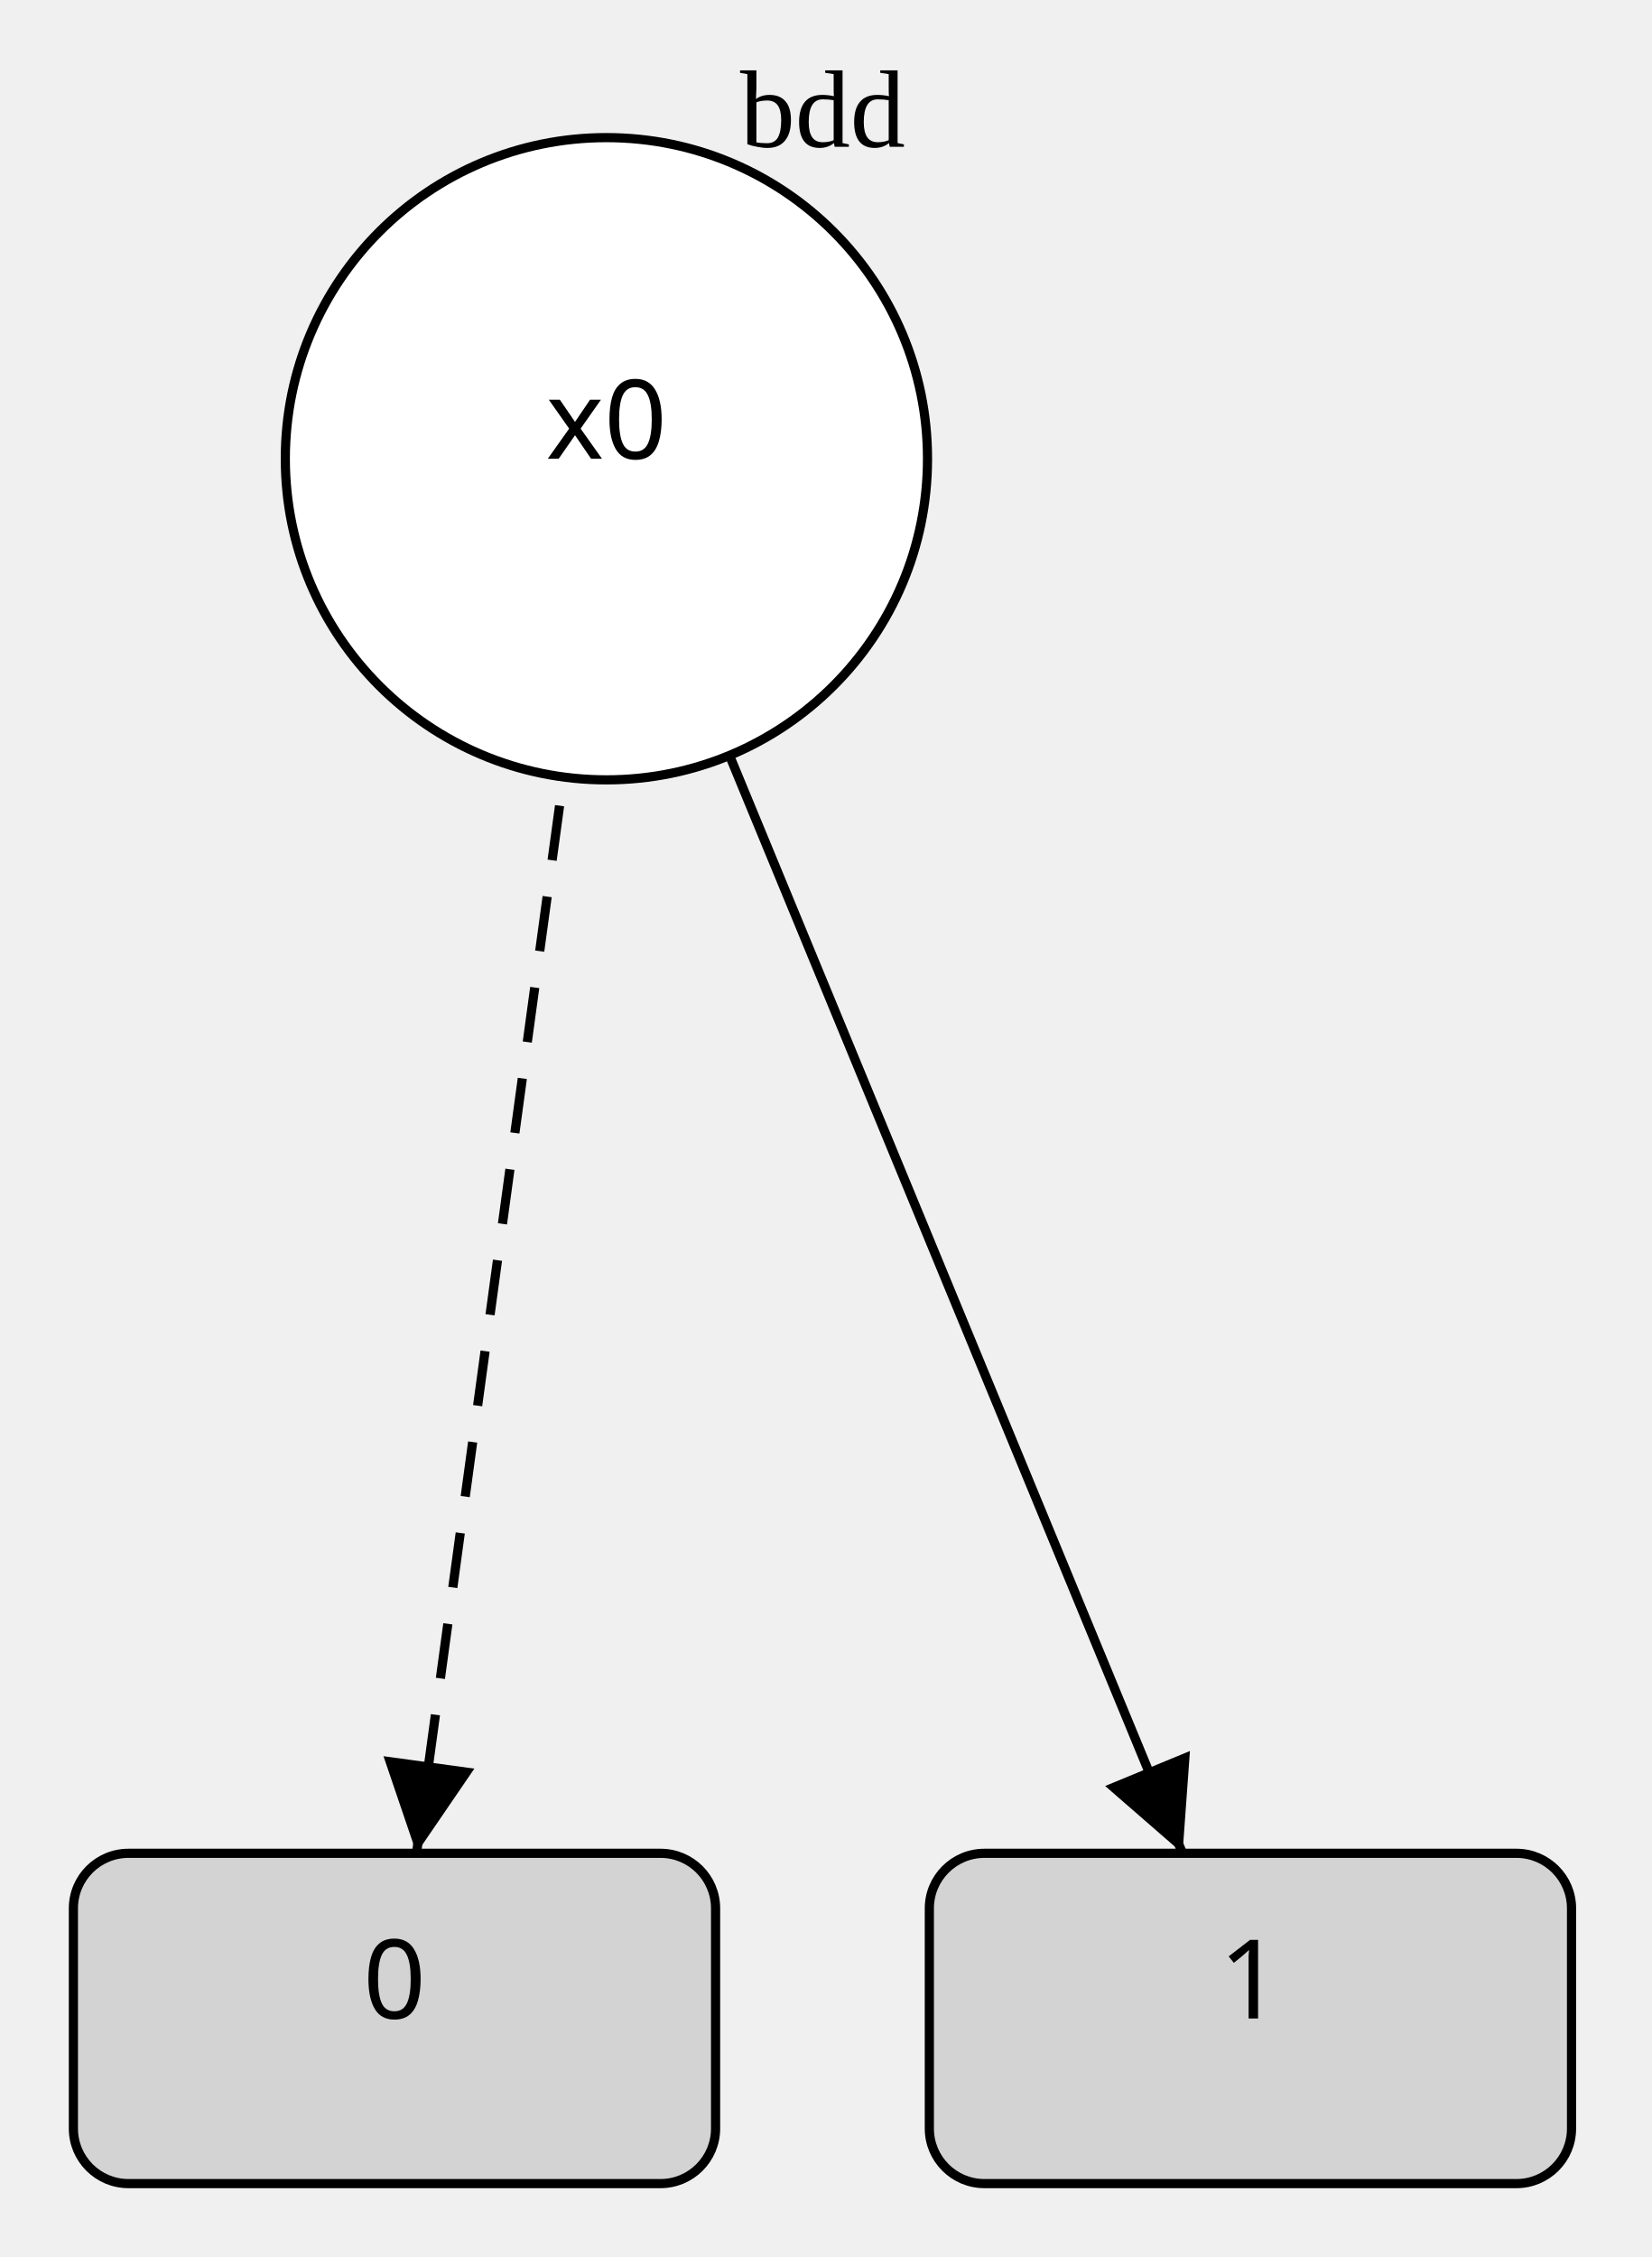
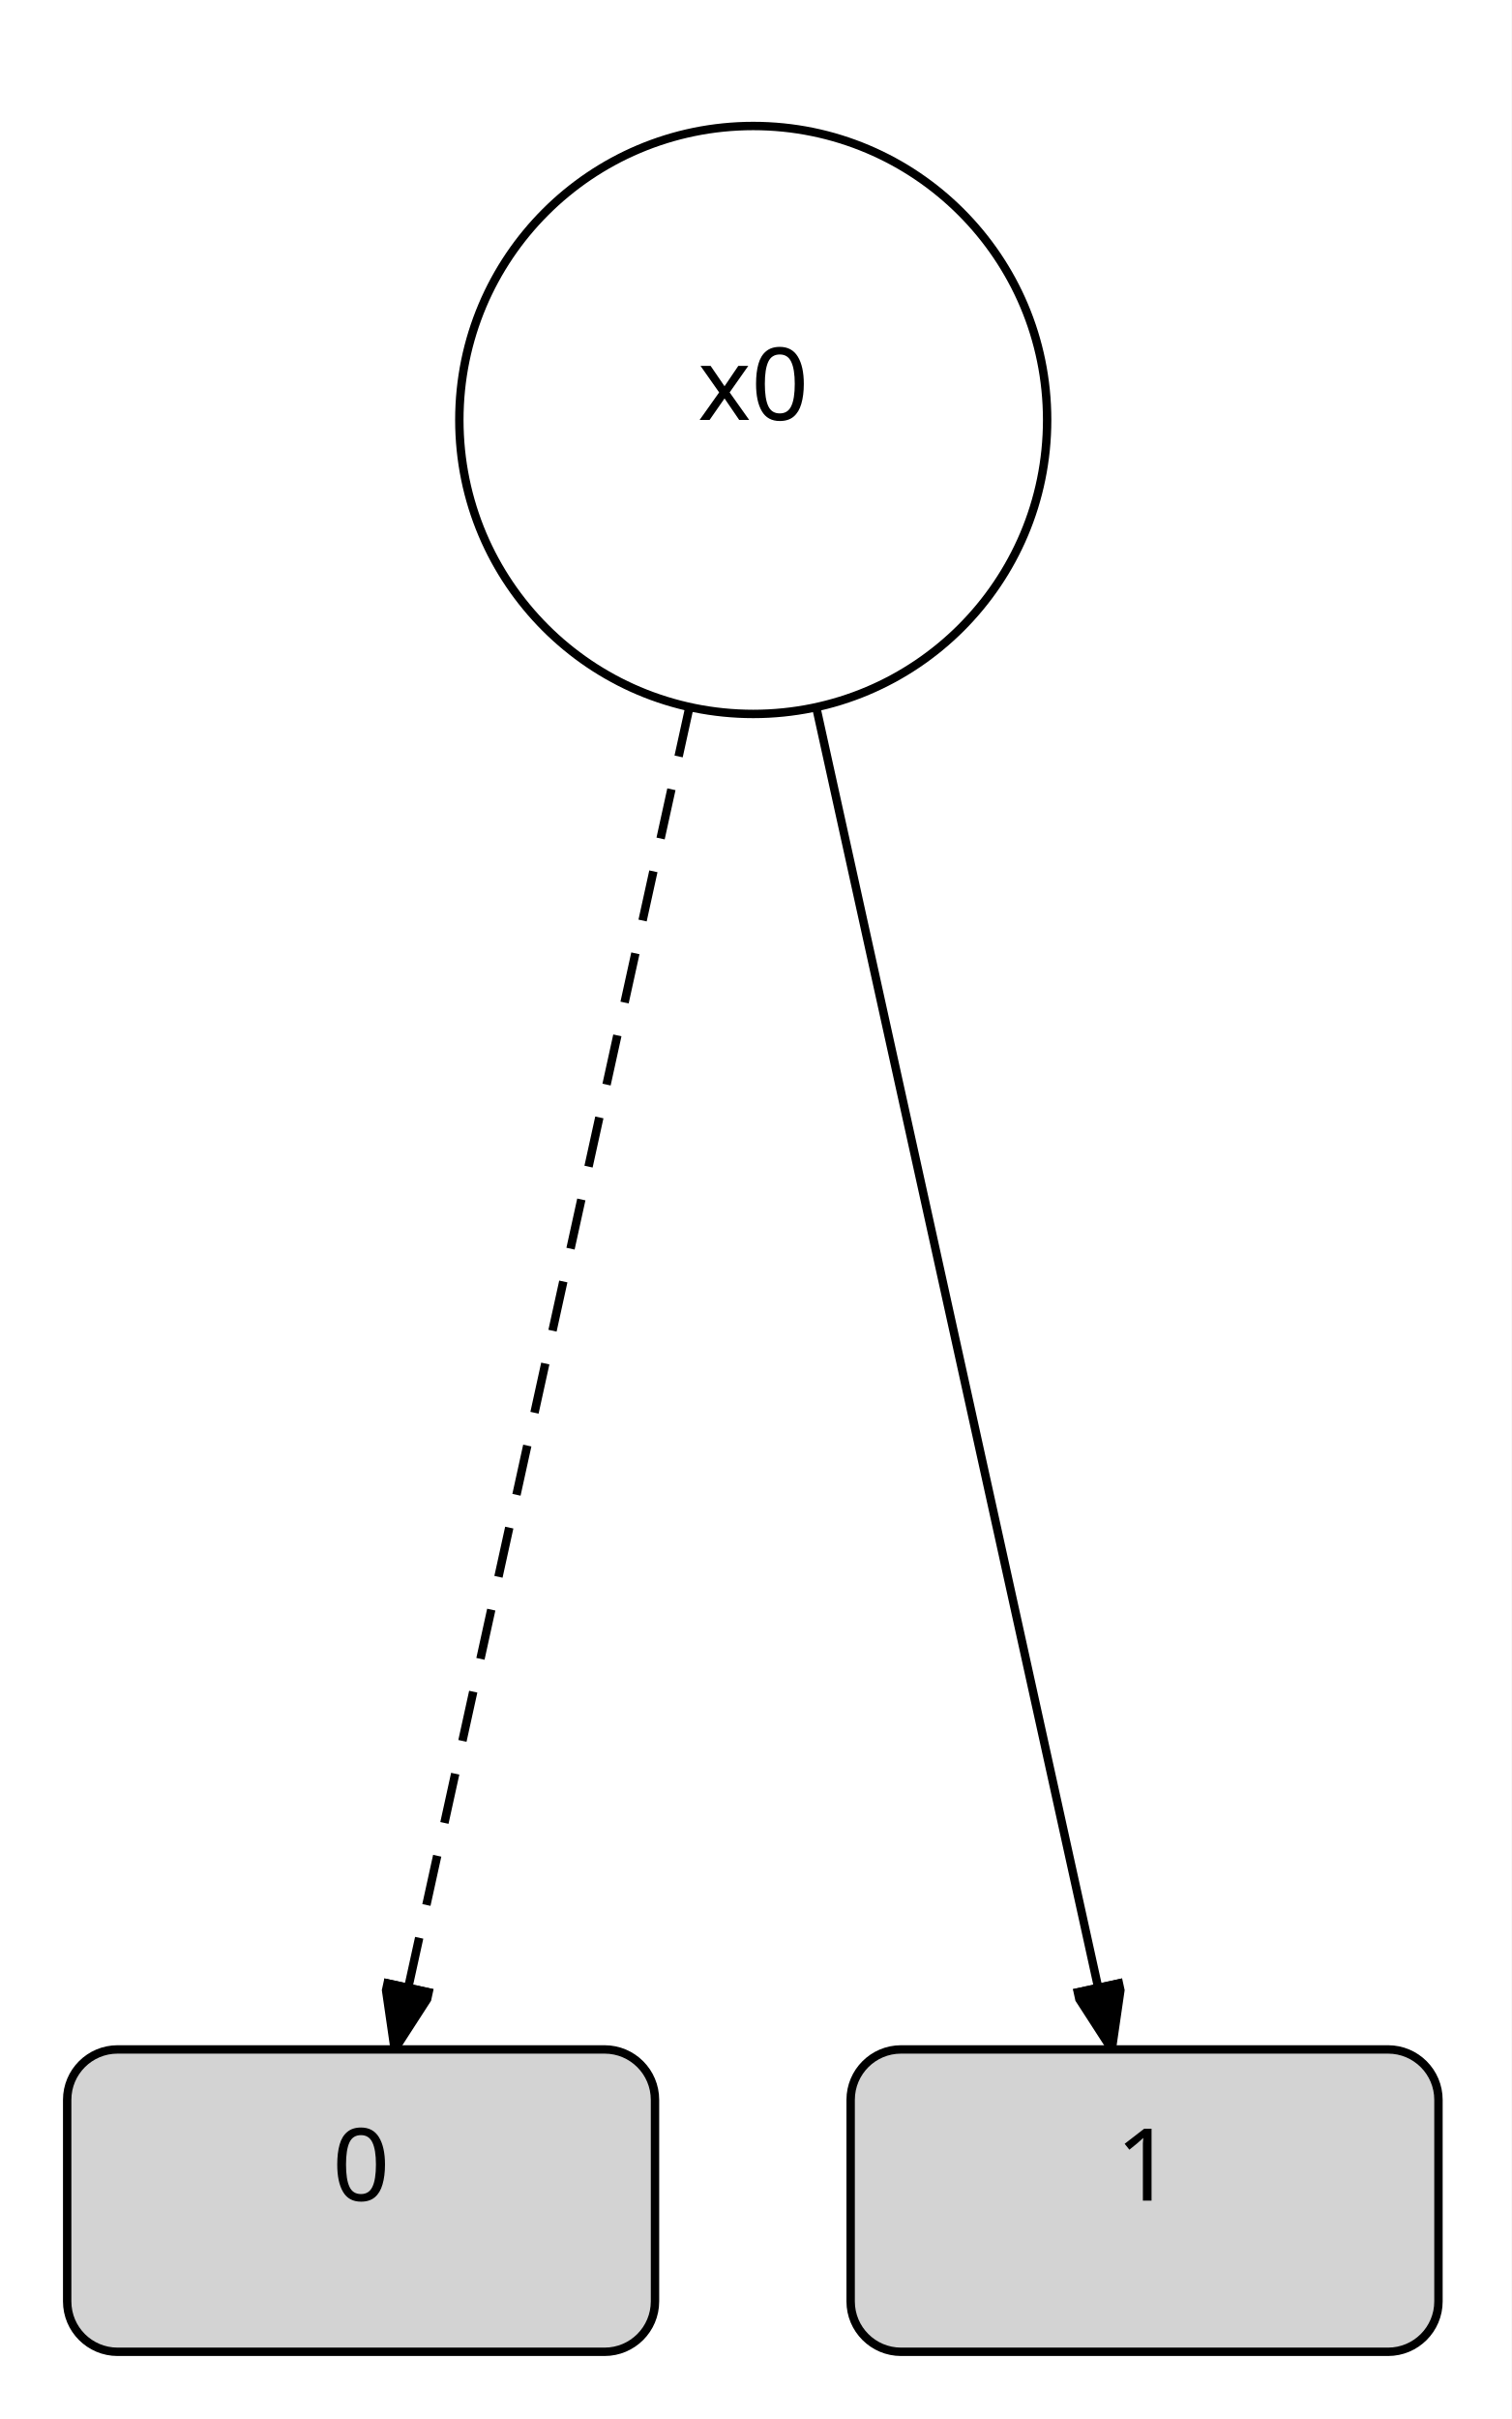
- <svg xmlns="http://www.w3.org/2000/svg" width="180" height="246" viewBox="0 0 180 246">
+ <svg xmlns="http://www.w3.org/2000/svg" width="180" height="288" viewBox="0 0 180 288">
  <text x="89.667" y="16" text-anchor="middle">bdd</text>
+   <rect width="100%" height="100%" fill="#ffffff" />
  <defs>
-     <marker id="dagir-arrow" markerWidth="10" markerHeight="10" refX="10" refY="5" orient="auto">
-       <path d="M0,0 L10,5 L0,10 z" fill="black" />
+     <marker id="dagir-arrow-0" viewBox="0 0 8 6" markerWidth="8" markerHeight="6" refX="8" refY="3" orient="auto" markerUnits="userSpaceOnUse">
+       <path d="M0 0 L8 3 L0 6 z" fill="#000000" stroke="#000000" />
    </marker>
  </defs>
-   <line x1="63.7" y1="68.0" x2="45.4" y2="202.0" stroke="#000000" stroke-width="1" stroke-dasharray="6,4" marker-end="url(#dagir-arrow)" />
-   <line x1="73.6" y1="68.0" x2="128.9" y2="202.0" stroke="#000000" stroke-width="1" marker-end="url(#dagir-arrow)" />
-   <g id="dagir-1762367933152">
-     <circle cx="66.1" cy="50.0" r="35.0" fill="#ffffff" stroke="#000000" stroke-width="1" />
-     <text x="66.1" y="50.0" text-anchor="middle" alignment-baseline="middle" font-family="sans-serif" font-size="12">x0</text>
+   <line x1="82.1" y1="84.2" x2="47.0" y2="244.0" stroke="#000000" stroke-width="1" color="#000000" stroke-dasharray="6,4" />
+   <line x1="97.2" y1="84.2" x2="132.4" y2="244.0" stroke="#000000" stroke-width="1" color="#000000" />
+   <g id="dagir-3094005394144">
+     <circle cx="89.7" cy="50.0" r="35.0" fill="#ffffff" stroke="#000000" stroke-width="1" />
+     <text x="89.7" y="50.0" text-anchor="middle" alignment-baseline="middle" font-family="sans-serif" font-size="12">x0</text>
  </g>
-   <g id="dagir-1762367933056">
-     <rect x="8.0" y="202.0" width="70.0" height="36.0" rx="6" ry="6" fill="lightgray" stroke="#000000" stroke-width="1" />
-     <text x="43.0" y="220.0" text-anchor="middle" alignment-baseline="middle" font-family="sans-serif" font-size="12">0</text>
+   <g id="dagir-3094005394048">
+     <rect x="8.0" y="244.0" width="70.0" height="36.0" rx="6" ry="6" fill="lightgray" stroke="#000000" stroke-width="1" />
+     <text x="43.0" y="262.0" text-anchor="middle" alignment-baseline="middle" font-family="sans-serif" font-size="12">0</text>
  </g>
-   <g id="dagir-1762367933104">
-     <rect x="101.3" y="202.0" width="70.0" height="36.0" rx="6" ry="6" fill="lightgray" stroke="#000000" stroke-width="1" />
-     <text x="136.3" y="220.0" text-anchor="middle" alignment-baseline="middle" font-family="sans-serif" font-size="12">1</text>
+   <g id="dagir-3094005394096">
+     <rect x="101.3" y="244.0" width="70.0" height="36.0" rx="6" ry="6" fill="lightgray" stroke="#000000" stroke-width="1" />
+     <text x="136.3" y="262.0" text-anchor="middle" alignment-baseline="middle" font-family="sans-serif" font-size="12">1</text>
  </g>
+   <line x1="48.7" y1="236.2" x2="47.0" y2="244.0" stroke="#000000" stroke-width="1" color="#000000" stroke-dasharray="6,4" marker-end="url(#dagir-arrow-0)" />
+   <line x1="130.7" y1="236.2" x2="132.4" y2="244.0" stroke="#000000" stroke-width="1" color="#000000" marker-end="url(#dagir-arrow-0)" />
</svg>
